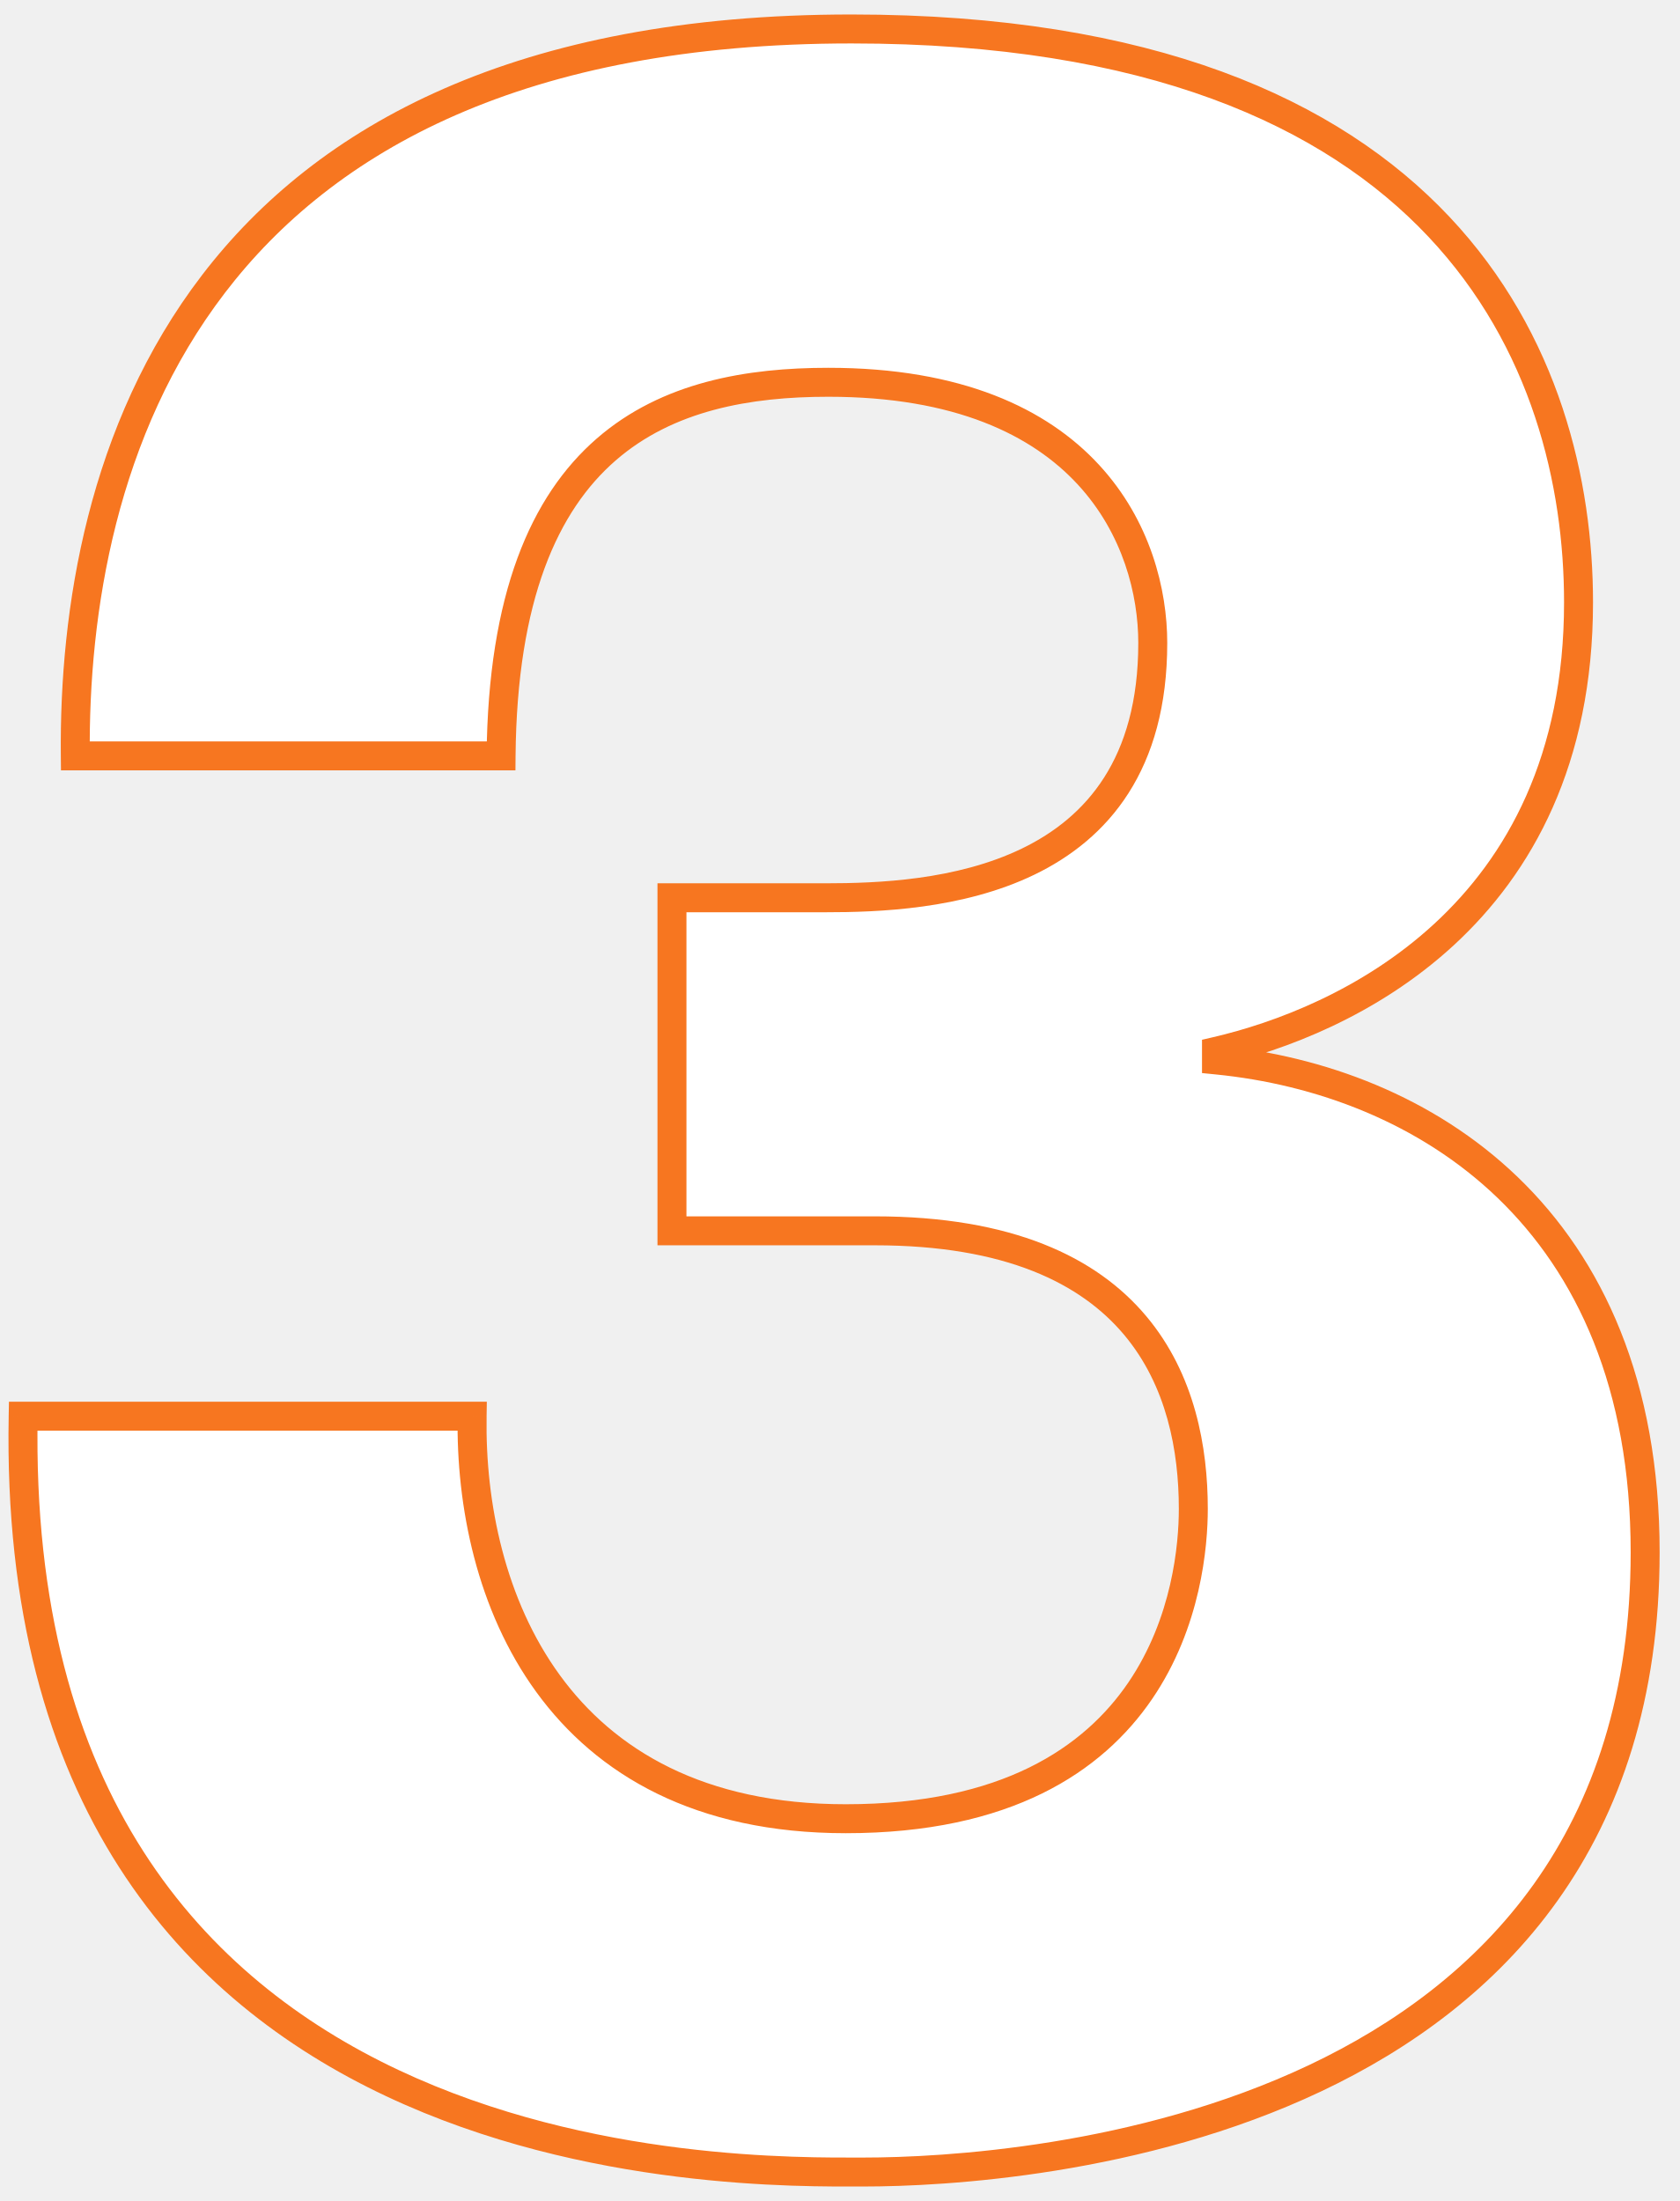
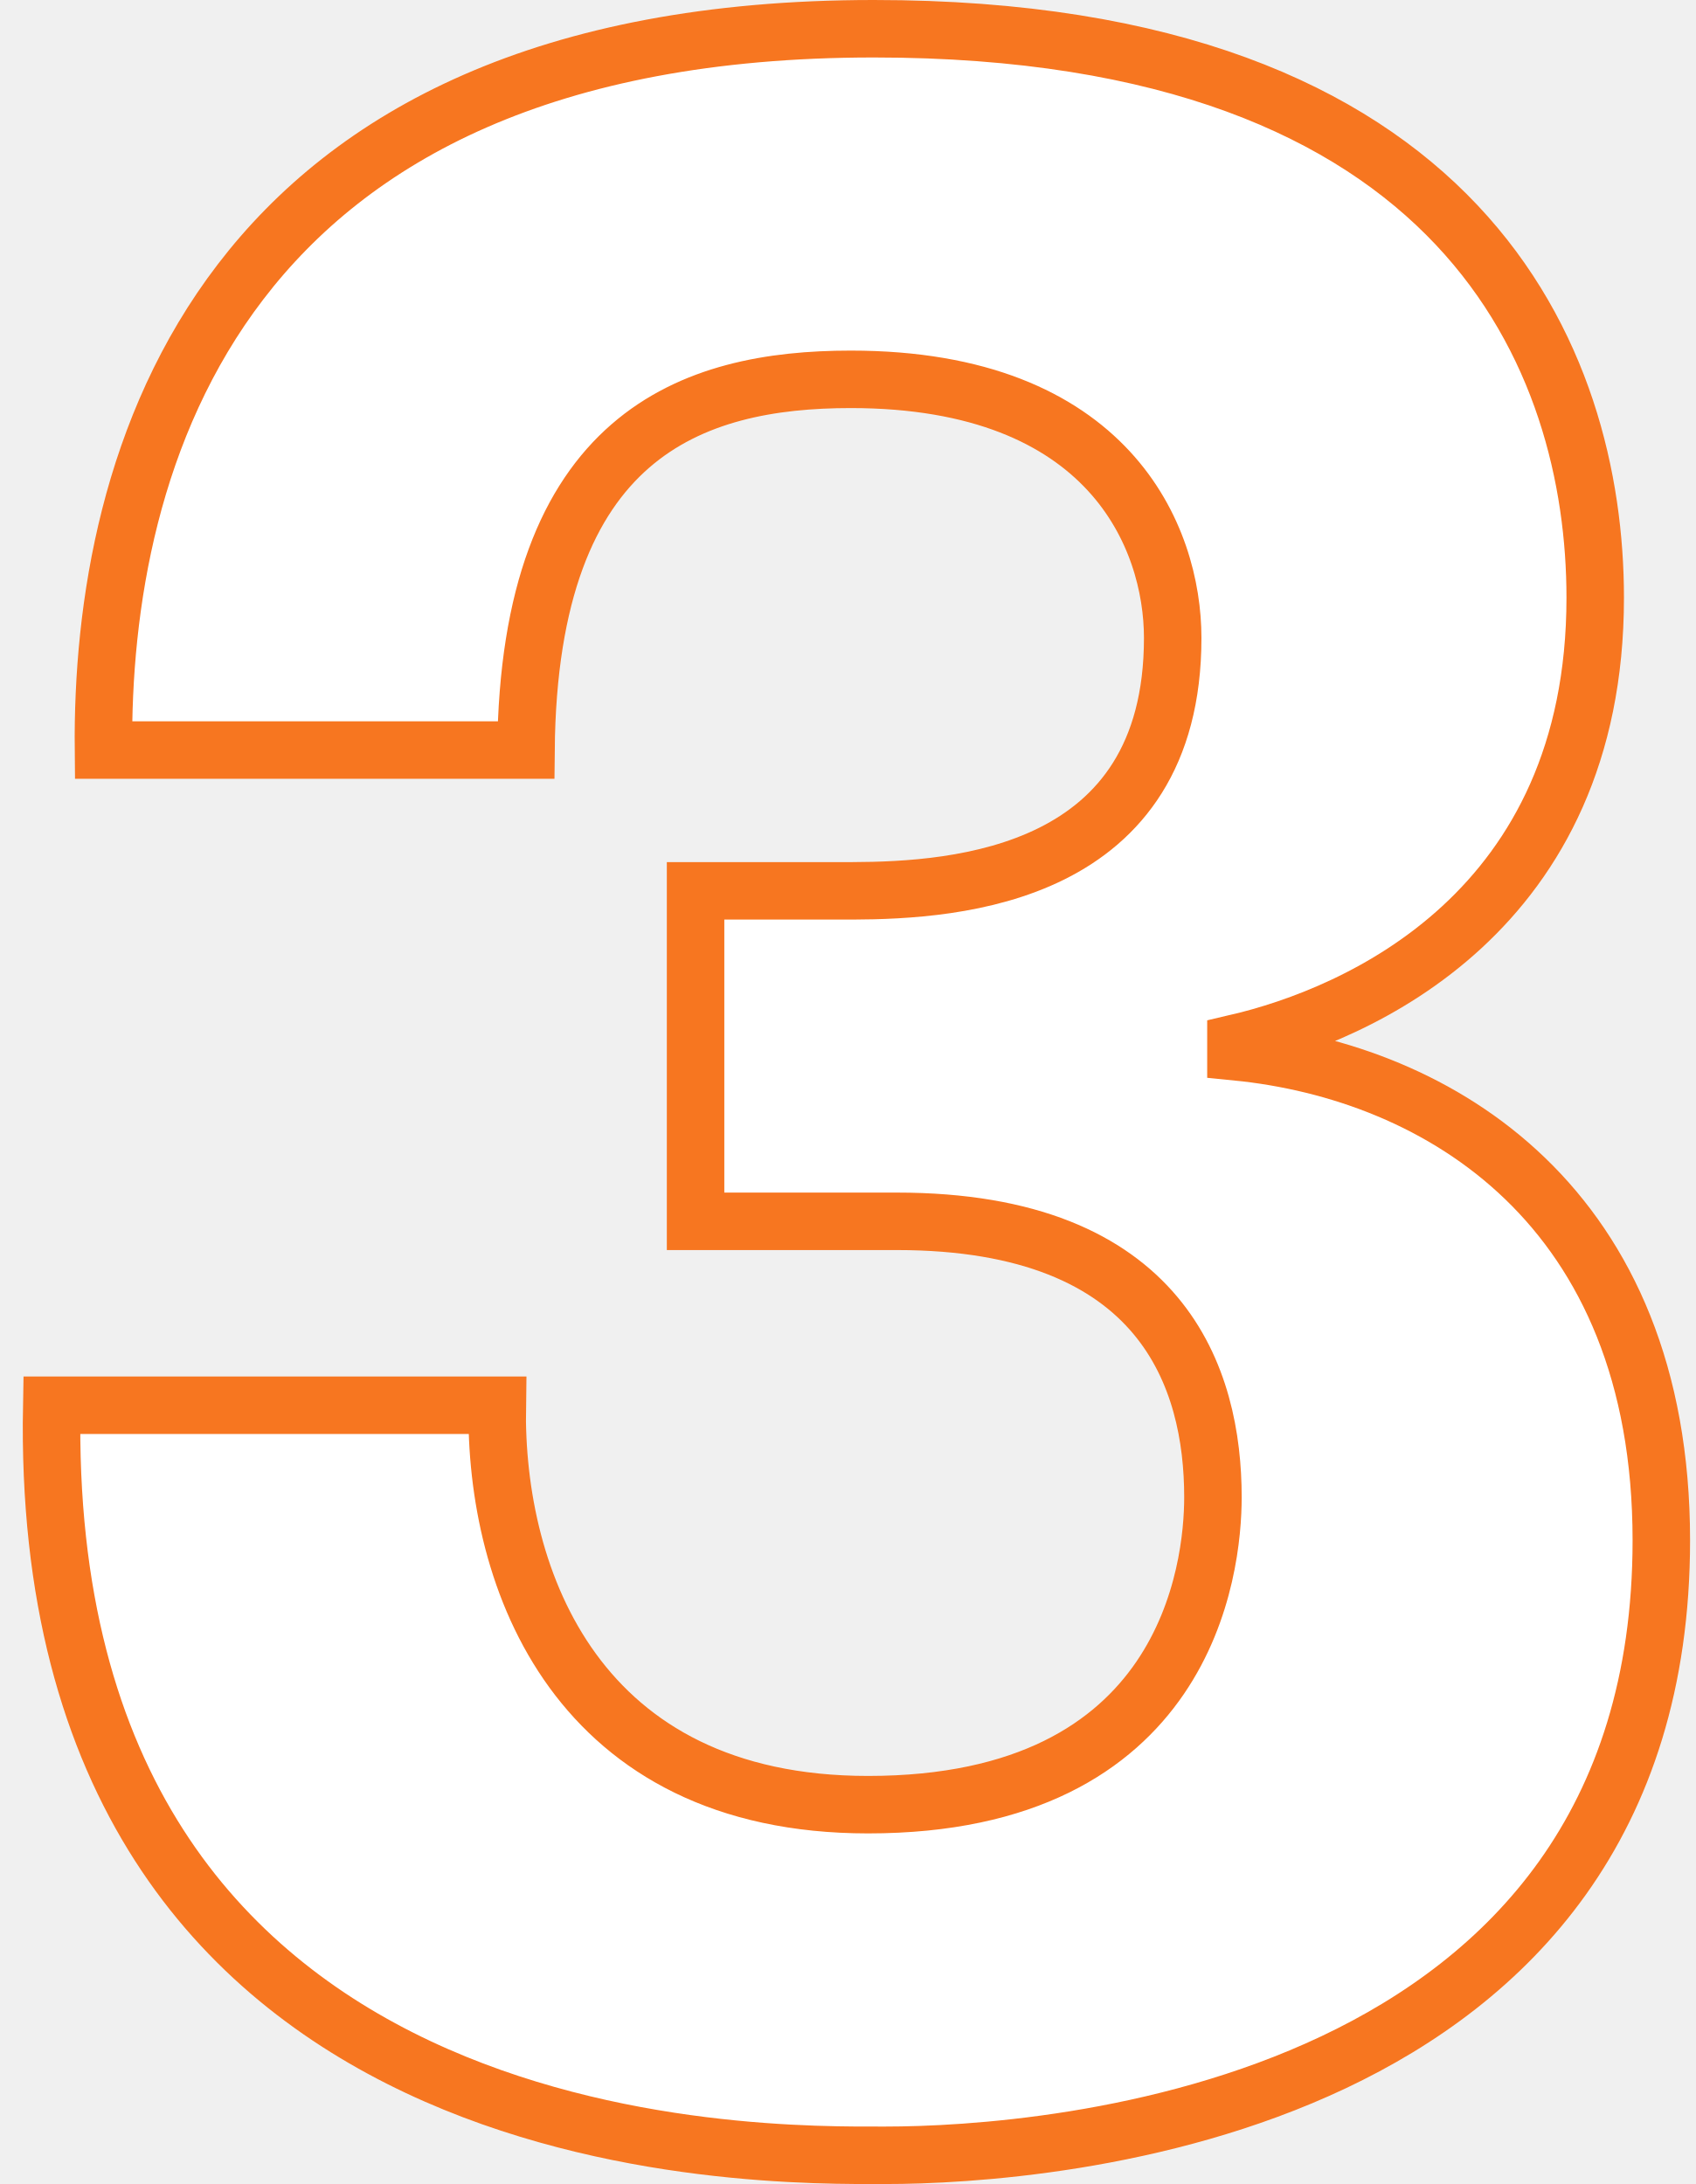
- <svg xmlns="http://www.w3.org/2000/svg" width="58" height="76" viewBox="0 0 58 76" fill="none">
-   <path d="M0.8 48.9C0.3 75.5 25.6 75 29.8 75C35.4 75 56.8 73.5 56.8 53.6C56.8 42 49.1 37.3 42 36.6V36.3C46.3 35.3 54.5 31.7 54.5 20.8C54.5 12.6 50 1 29.4 1C6.5 1 2.5 16.1 2.6 26.1H17.3C17.4 15.1 23.1 13.2 28.6 13.2C37.6 13.2 39.8 18.7 39.8 22.2C39.8 30.6 32.1 31 28.5 31H23.2V42.5H30.2C39.5 42.5 41.2 48 41.2 52.1C41.2 54.6 40.3 62.8 29.2 62.8C19.1 62.8 16.2 55 16.3 48.9H0.8Z" fill="white" />
-   <path d="M0.8 48.9V48.4H0.309L0.3 48.891L0.8 48.9ZM42 36.6H41.5V37.053L41.951 37.098L42 36.6ZM42 36.3L41.887 35.813L41.5 35.903V36.3H42ZM2.6 26.1L2.1 26.105L2.105 26.6H2.6V26.1ZM17.3 26.1V26.6H17.796L17.8 26.105L17.3 26.1ZM23.2 31V30.5H22.7V31H23.2ZM23.2 42.5H22.7V43H23.2V42.5ZM16.3 48.9L16.8 48.908L16.808 48.4H16.3V48.9ZM0.3 48.891C0.174 55.622 1.68 60.68 4.109 64.47C6.537 68.259 9.864 70.746 13.324 72.377C20.225 75.631 27.706 75.5 29.8 75.5V74.5C27.694 74.5 20.425 74.619 13.751 71.473C10.423 69.904 7.257 67.529 4.951 63.93C2.645 60.333 1.176 55.478 1.3 48.909L0.3 48.891ZM29.8 75.5C32.627 75.5 39.465 75.124 45.614 72.215C48.695 70.757 51.621 68.655 53.776 65.629C55.935 62.599 57.3 58.67 57.3 53.6H56.3C56.3 58.48 54.99 62.201 52.962 65.049C50.929 67.901 48.155 69.906 45.186 71.311C39.235 74.126 32.573 74.5 29.8 74.5V75.5ZM57.3 53.6C57.3 47.68 55.331 43.47 52.41 40.653C49.499 37.845 45.684 36.461 42.049 36.102L41.951 37.098C45.416 37.439 49.001 38.755 51.715 41.372C54.419 43.98 56.3 47.92 56.3 53.6H57.3ZM42.5 36.6V36.3H41.5V36.6H42.5ZM42.113 36.787C44.314 36.275 47.529 35.096 50.202 32.63C52.889 30.15 55 26.393 55 20.8H54C54 26.107 52.011 29.6 49.523 31.895C47.021 34.204 43.986 35.325 41.887 35.813L42.113 36.787ZM55 20.8C55 16.617 53.852 11.528 50.039 7.482C46.218 3.429 39.794 0.5 29.4 0.5V1.5C39.606 1.5 45.732 4.371 49.311 8.168C52.898 11.972 54 16.783 54 20.8H55ZM29.4 0.5C17.83 0.5 10.943 4.321 6.978 9.496C3.032 14.646 2.049 21.05 2.1 26.105L3.1 26.095C3.051 21.15 4.018 15.004 7.772 10.104C11.507 5.229 18.07 1.5 29.4 1.5V0.5ZM2.6 26.6H17.3V25.6H2.6V26.6ZM17.8 26.105C17.849 20.684 19.276 17.623 21.253 15.902C23.242 14.171 25.893 13.7 28.6 13.7V12.7C25.807 12.7 22.858 13.179 20.597 15.148C18.324 17.127 16.851 20.515 16.8 26.096L17.8 26.105ZM28.6 13.7C32.993 13.7 35.648 15.039 37.208 16.727C38.778 18.426 39.3 20.544 39.3 22.2H40.3C40.3 20.355 39.722 17.974 37.942 16.048C36.153 14.111 33.207 12.7 28.6 12.7V13.7ZM39.3 22.2C39.3 24.221 38.838 25.724 38.119 26.85C37.4 27.976 36.404 28.757 35.282 29.3C33.019 30.396 30.297 30.5 28.5 30.5V31.5C30.303 31.5 33.231 31.404 35.718 30.2C36.971 29.593 38.125 28.699 38.962 27.388C39.8 26.076 40.3 24.379 40.3 22.2H39.3ZM28.5 30.5H23.2V31.5H28.5V30.5ZM22.7 31V42.5H23.7V31H22.7ZM23.2 43H30.2V42H23.2V43ZM30.2 43C34.749 43 37.339 44.341 38.805 46.084C40.285 47.844 40.7 50.107 40.7 52.1H41.7C41.7 49.993 41.265 47.456 39.57 45.441C37.861 43.409 34.951 42 30.2 42V43ZM40.7 52.1C40.7 53.307 40.48 55.863 38.95 58.106C37.442 60.314 34.608 62.3 29.2 62.3V63.3C34.892 63.3 38.058 61.186 39.776 58.669C41.47 56.187 41.7 53.393 41.7 52.1H40.7ZM29.2 62.3C24.298 62.3 21.203 60.417 19.329 57.843C17.438 55.245 16.751 51.888 16.8 48.908L15.8 48.892C15.749 52.012 16.462 55.605 18.521 58.432C20.597 61.283 24.002 63.3 29.2 63.3V62.3ZM16.3 48.4H0.8V49.4H16.3V48.4Z" fill="#F77620" />
+ <svg xmlns="http://www.w3.org/2000/svg" width="59px" height="76px" viewBox="0 0 59 76" version="1.1">
+   <g id="Page-1" stroke="none" stroke-width="1" fill="none" fill-rule="evenodd">
+     <g id="Главная-Томь-Лада" transform="translate(-1010, -973)" fill="#FFFFFF" fill-rule="nonzero" stroke="#F77620" stroke-width="2">
+       <g id="Group-29" transform="translate(222, 804)">
+         <g id="Group-28" transform="translate(0, 172)">
+           <g id="Group-23" transform="translate(786, 0)">
+             <path d="M32.8,72.001 C38.4,72.001 59.8,70.5 59.8,50.6 C59.8,39 52.1,34.3 45,33.6 L45,33.3 C49.3,32.3 57.5,28.7 57.5,17.8 C57.5,9.6 53,-2 32.4,-2 C9.5,-2 5.5,13.1 5.6,23.1 L20.3,23.1 C20.4,12.1 26.1,10.2 31.6,10.2 C40.6,10.2 42.8,15.7 42.8,19.2 C42.8,27.486 35.307,27.988 31.648,28 L26.2,28 L26.2,39.5 L33.2,39.5 C42.5,39.5 44.2,45 44.2,49.1 C44.2,51.6 43.3,59.8 32.2,59.8 C22.1,59.8 19.2,52 19.3,45.9 L3.8,45.9 C3.3,72.5 28.6,72.001 32.8,72.001 Z" id="3" />
+           </g>
+         </g>
+       </g>
+     </g>
+   </g>
</svg>
